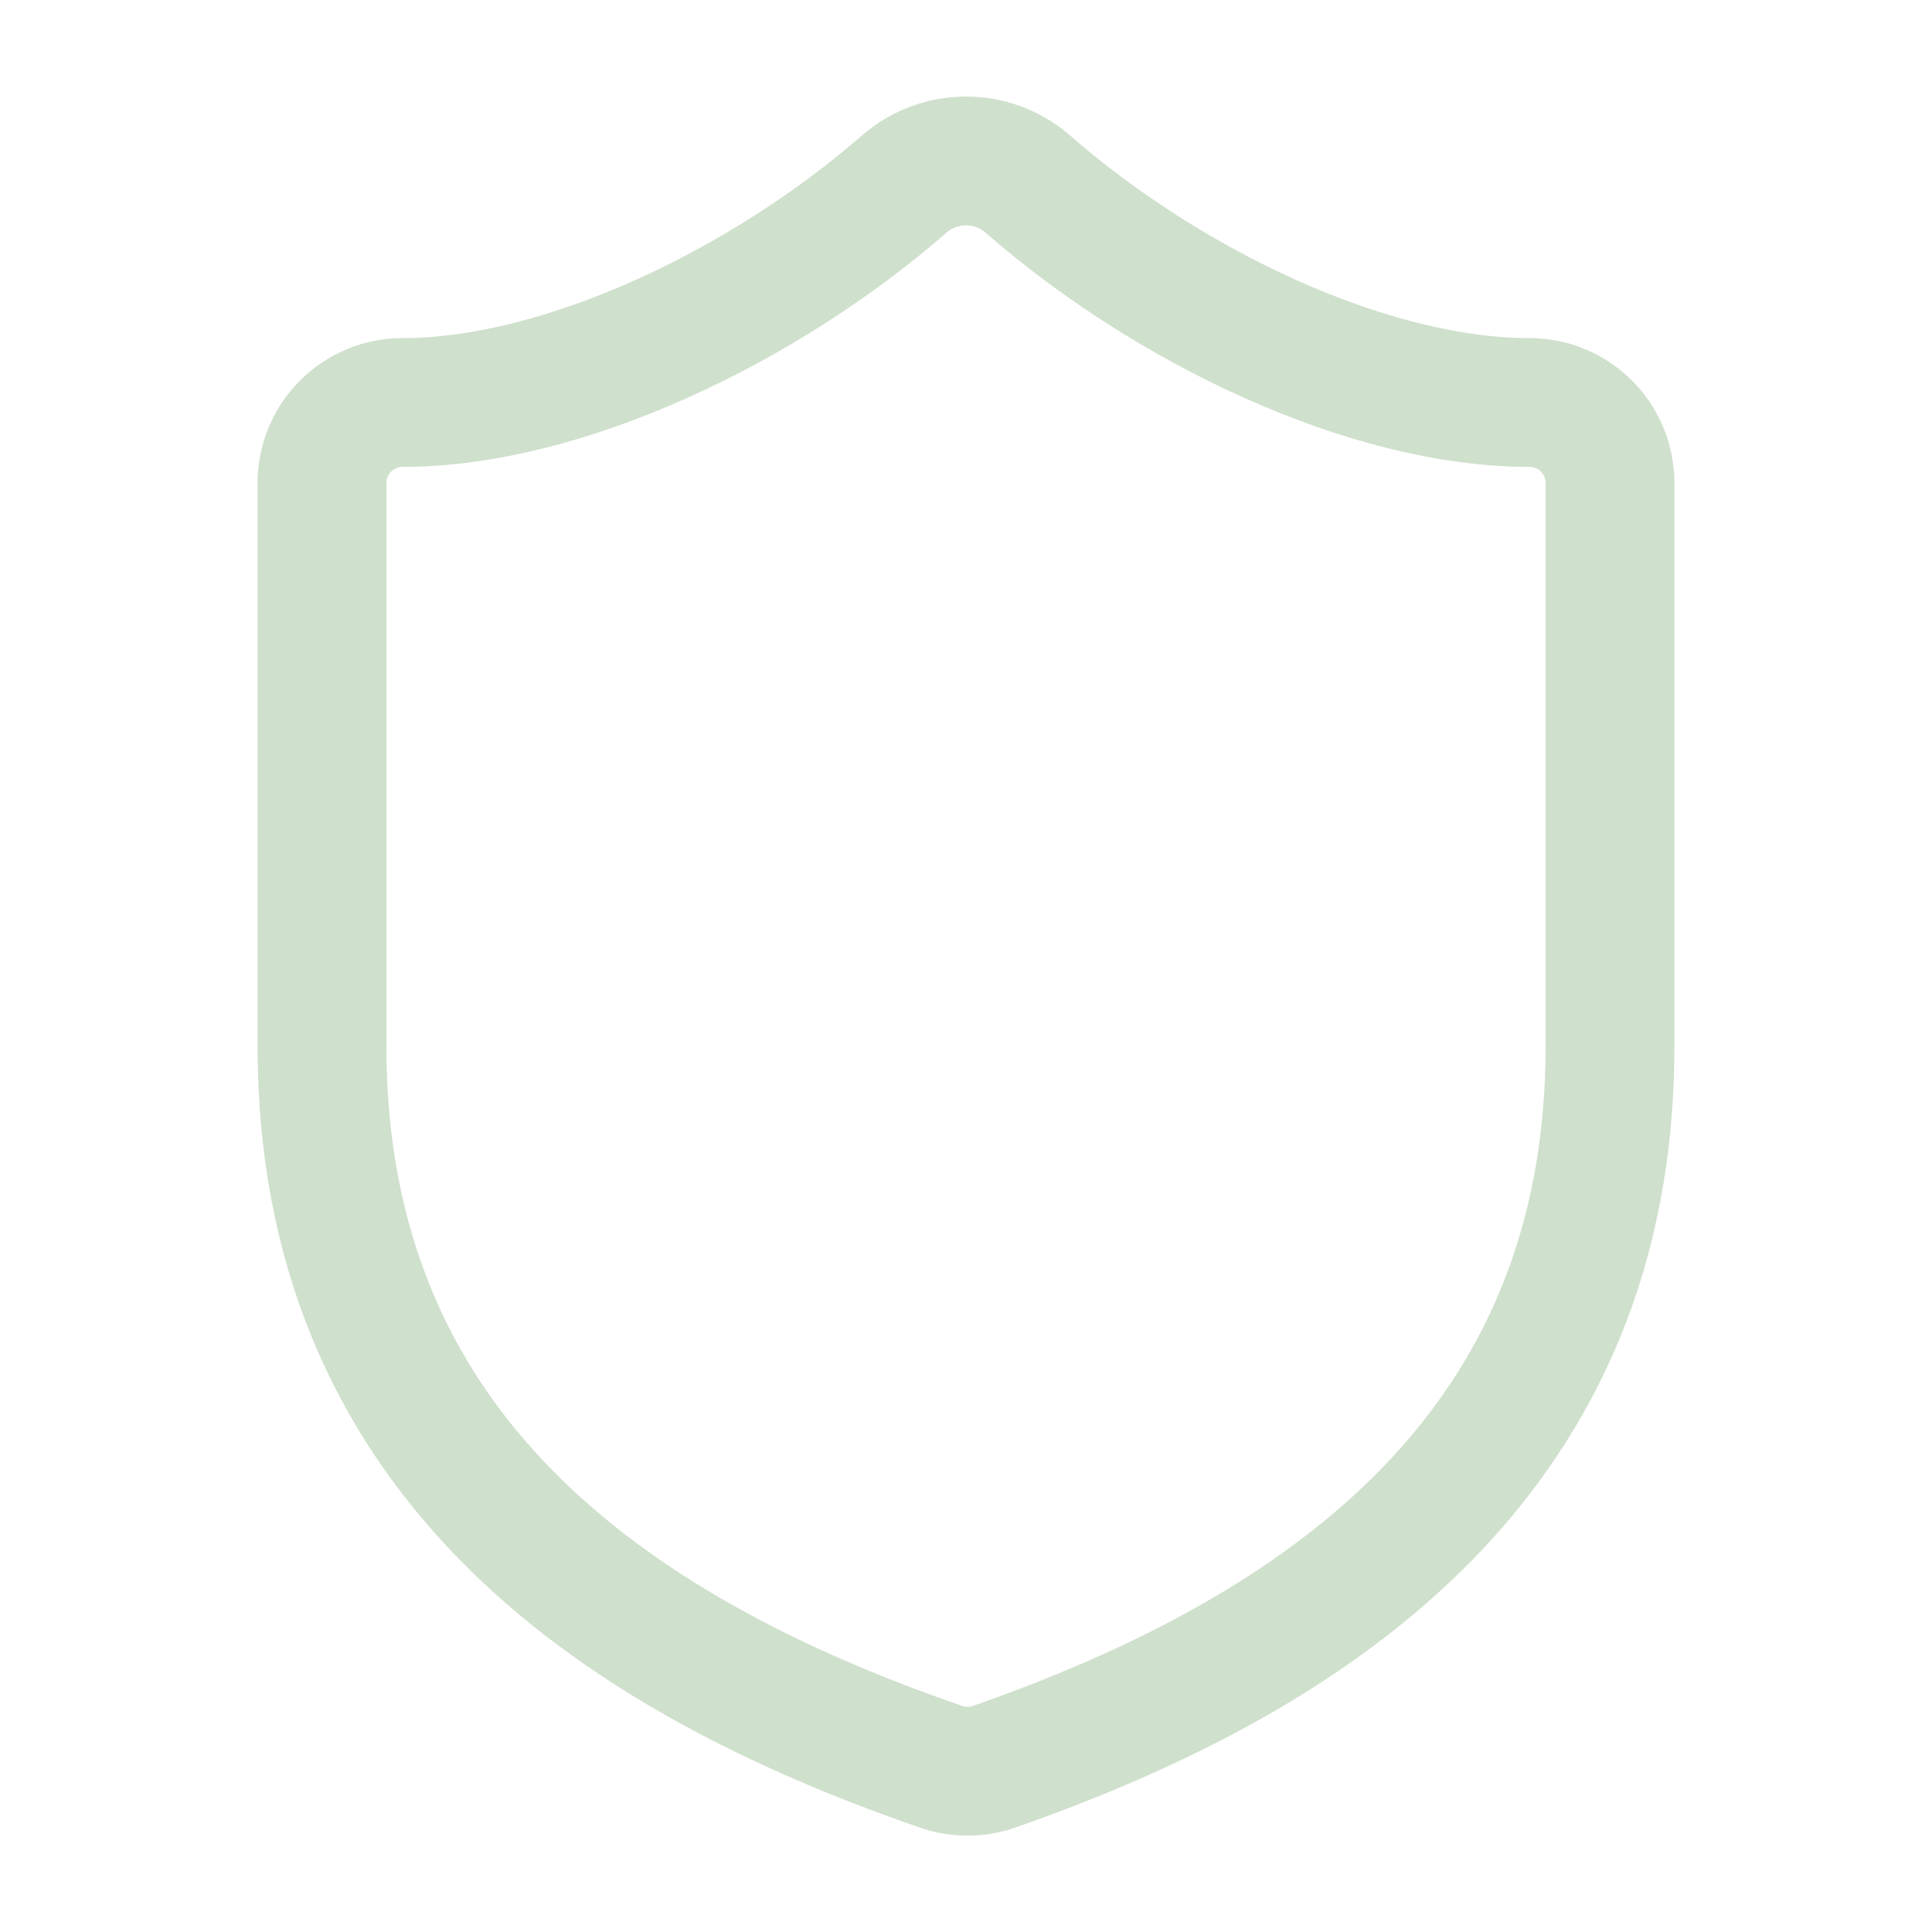
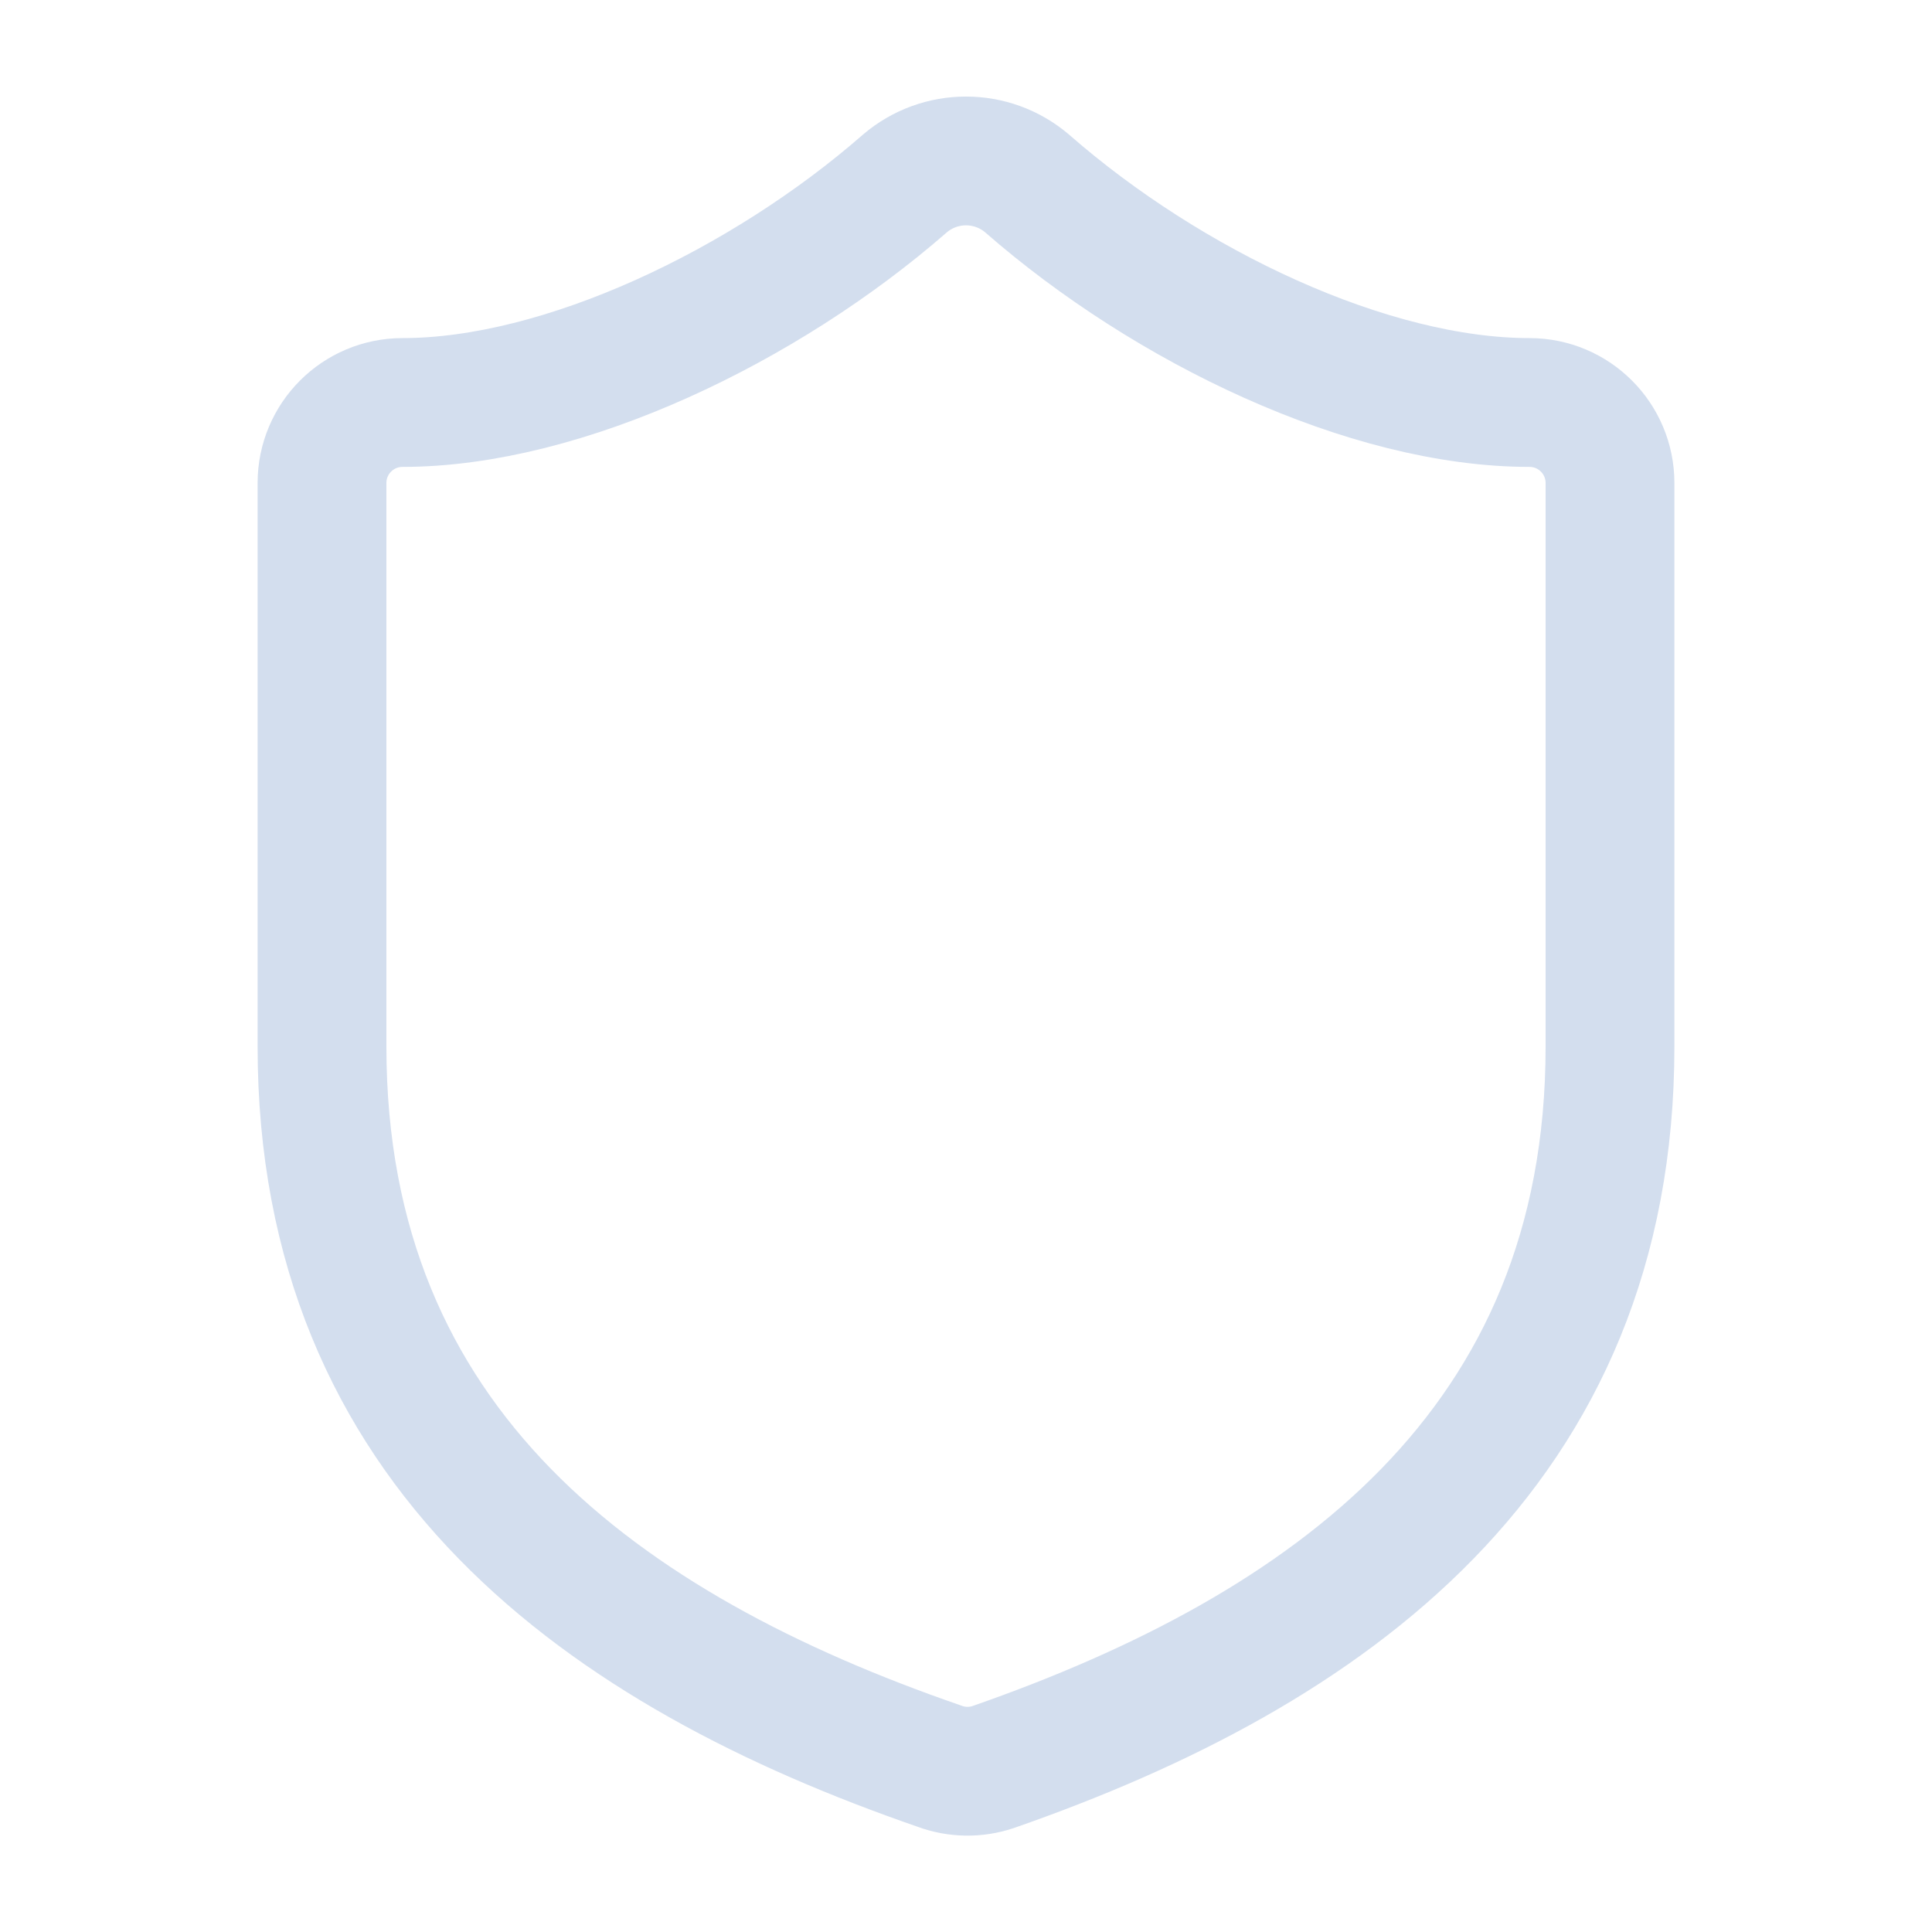
- <svg xmlns="http://www.w3.org/2000/svg" class="lucide lucide-shield" width="24" height="24" viewBox="0 0 24 24" fill="none" stroke="#cfe0cc" stroke-width="1.6" stroke-linecap="round" stroke-linejoin="round">
+ <svg xmlns="http://www.w3.org/2000/svg" class="lucide lucide-shield" width="24" height="24" viewBox="0 0 24 24" fill="none" stroke="#d3deee" stroke-width="1.6" stroke-linecap="round" stroke-linejoin="round">
  <path d="M20 13c0 5-3.5 7.5-7.66 8.95a1 1 0 0 1-.67-.01C7.5 20.5 4 18 4 13V6a1 1 0 0 1 1-1c2 0 4.5-1.2 6.24-2.72a1.17 1.17 0 0 1 1.52 0C14.51 3.81 17 5 19 5a1 1 0 0 1 1 1z" />
</svg>
